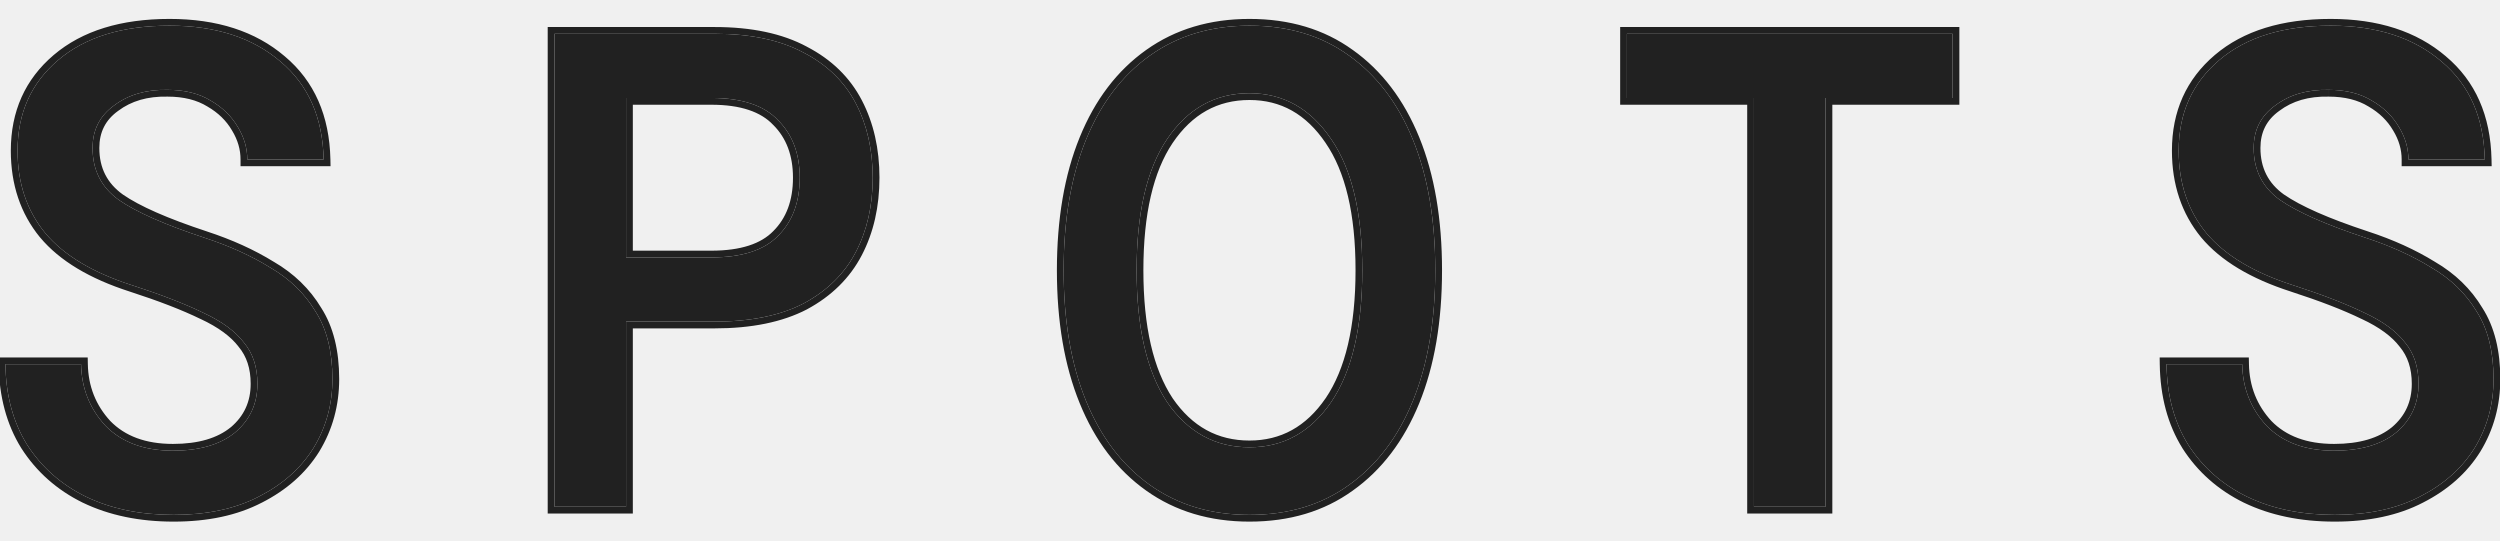
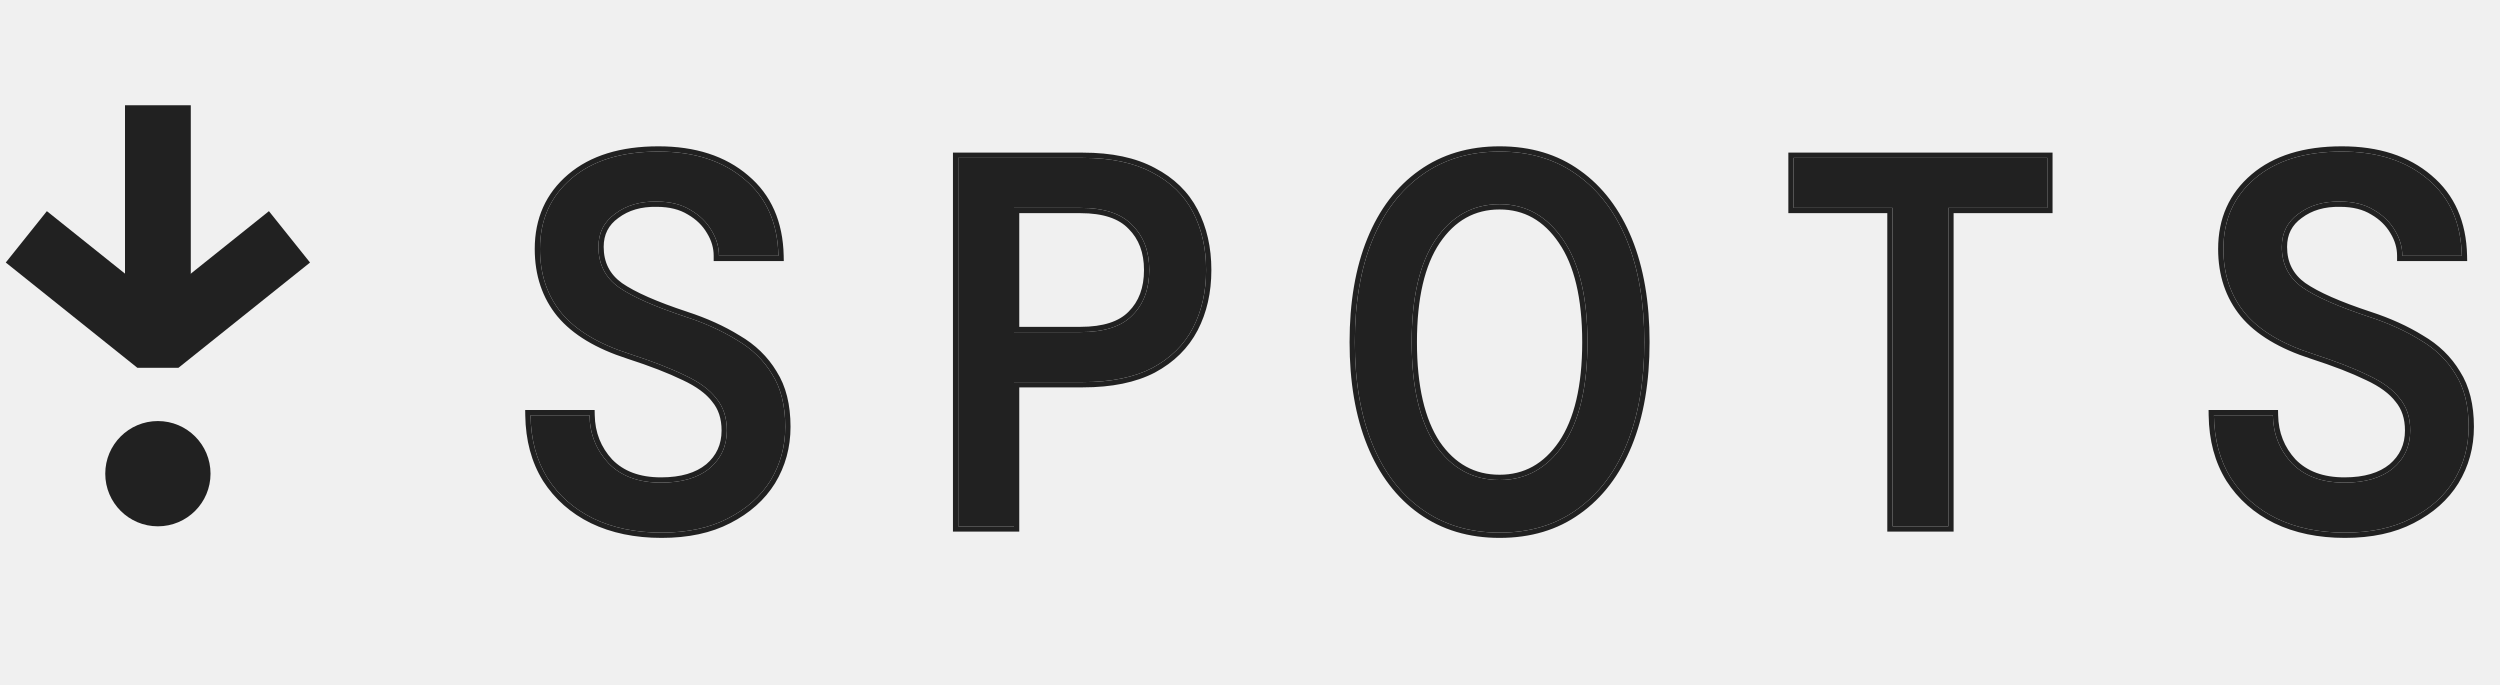
- <svg xmlns="http://www.w3.org/2000/svg" width="74" height="16" viewBox="0 0 74 16" fill="none">
-   <mask id="path-1-outside-1_15932_142" maskUnits="userSpaceOnUse" x="-1" y="0" width="76" height="16" fill="black">
-     <rect fill="white" x="-1" width="76" height="16" />
-     <path d="M5.14 15.24C4.153 15.24 3.287 15.06 2.54 14.7C1.807 14.34 1.227 13.827 0.8 13.16C0.387 12.493 0.173 11.7 0.16 10.78H2.4C2.413 11.487 2.653 12.093 3.12 12.6C3.6 13.093 4.267 13.34 5.12 13.34C5.907 13.34 6.52 13.16 6.96 12.8C7.4 12.427 7.62 11.947 7.62 11.36C7.62 10.867 7.487 10.46 7.22 10.14C6.967 9.807 6.567 9.513 6.02 9.26C5.473 8.993 4.767 8.72 3.9 8.44C2.74 8.067 1.887 7.553 1.34 6.9C0.793 6.233 0.52 5.42 0.52 4.46C0.52 3.353 0.92 2.46 1.72 1.78C2.52 1.1 3.62 0.76 5.02 0.76C6.38 0.76 7.473 1.113 8.3 1.82C9.127 2.513 9.553 3.48 9.58 4.72H7.32C7.32 4.387 7.227 4.067 7.04 3.76C6.853 3.44 6.587 3.18 6.24 2.98C5.893 2.767 5.467 2.66 4.96 2.66C4.333 2.647 3.807 2.8 3.38 3.12C2.953 3.427 2.74 3.847 2.74 4.38C2.74 5.033 3 5.547 3.52 5.92C4.04 6.28 4.887 6.653 6.06 7.04C6.793 7.28 7.44 7.573 8 7.92C8.573 8.253 9.02 8.687 9.34 9.22C9.673 9.74 9.84 10.407 9.84 11.22C9.84 11.967 9.653 12.647 9.28 13.26C8.907 13.86 8.367 14.34 7.66 14.7C6.967 15.06 6.127 15.24 5.14 15.24ZM16.412 15V1H21.152C22.219 1 23.099 1.187 23.792 1.56C24.485 1.92 24.999 2.42 25.332 3.06C25.666 3.7 25.832 4.433 25.832 5.26C25.832 6.087 25.666 6.82 25.332 7.46C24.999 8.1 24.485 8.607 23.792 8.98C23.099 9.34 22.219 9.52 21.152 9.52H18.532V15H16.412ZM18.532 7.62H21.052C21.959 7.62 22.619 7.407 23.032 6.98C23.459 6.553 23.672 5.98 23.672 5.26C23.672 4.553 23.459 3.987 23.032 3.56C22.619 3.12 21.959 2.9 21.052 2.9H18.532V7.62ZM36.984 15.24C35.851 15.24 34.871 14.947 34.044 14.36C33.218 13.773 32.584 12.94 32.144 11.86C31.704 10.78 31.484 9.493 31.484 8C31.484 6.507 31.704 5.22 32.144 4.14C32.584 3.06 33.218 2.227 34.044 1.64C34.871 1.053 35.851 0.76 36.984 0.76C38.131 0.76 39.111 1.053 39.924 1.64C40.751 2.227 41.384 3.06 41.824 4.14C42.264 5.22 42.484 6.507 42.484 8C42.484 9.493 42.264 10.78 41.824 11.86C41.384 12.94 40.751 13.773 39.924 14.36C39.111 14.947 38.131 15.24 36.984 15.24ZM36.984 13.24C37.984 13.24 38.791 12.793 39.404 11.9C40.018 10.993 40.324 9.693 40.324 8C40.324 6.307 40.018 5.013 39.404 4.12C38.791 3.213 37.984 2.76 36.984 2.76C35.971 2.76 35.158 3.213 34.544 4.12C33.944 5.013 33.644 6.307 33.644 8C33.644 9.693 33.944 10.993 34.544 11.9C35.158 12.793 35.971 13.24 36.984 13.24ZM51.917 15V2.9H48.157V1H57.797V2.9H54.037V15H51.917ZM69.109 15.24C68.122 15.24 67.255 15.06 66.509 14.7C65.775 14.34 65.195 13.827 64.769 13.16C64.355 12.493 64.142 11.7 64.129 10.78H66.369C66.382 11.487 66.622 12.093 67.089 12.6C67.569 13.093 68.235 13.34 69.089 13.34C69.875 13.34 70.489 13.16 70.929 12.8C71.369 12.427 71.589 11.947 71.589 11.36C71.589 10.867 71.455 10.46 71.189 10.14C70.935 9.807 70.535 9.513 69.989 9.26C69.442 8.993 68.735 8.72 67.869 8.44C66.709 8.067 65.855 7.553 65.309 6.9C64.762 6.233 64.489 5.42 64.489 4.46C64.489 3.353 64.889 2.46 65.689 1.78C66.489 1.1 67.589 0.76 68.989 0.76C70.349 0.76 71.442 1.113 72.269 1.82C73.095 2.513 73.522 3.48 73.549 4.72H71.289C71.289 4.387 71.195 4.067 71.009 3.76C70.822 3.44 70.555 3.18 70.209 2.98C69.862 2.767 69.435 2.66 68.929 2.66C68.302 2.647 67.775 2.8 67.349 3.12C66.922 3.427 66.709 3.847 66.709 4.38C66.709 5.033 66.969 5.547 67.489 5.92C68.009 6.28 68.855 6.653 70.029 7.04C70.762 7.28 71.409 7.573 71.969 7.92C72.542 8.253 72.989 8.687 73.309 9.22C73.642 9.74 73.809 10.407 73.809 11.22C73.809 11.967 73.622 12.647 73.249 13.26C72.875 13.86 72.335 14.34 71.629 14.7C70.935 15.06 70.095 15.24 69.109 15.24Z" />
+ <svg xmlns="http://www.w3.org/2000/svg" width="95" height="26" viewBox="0 0 95 26" fill="none">
+   <mask id="path-1-outside-1_2_71" maskUnits="userSpaceOnUse" x="19" y="5" width="76" height="16" fill="black">
+     <rect fill="white" x="19" y="5" width="76" height="16" />
+     <path d="M25.14 20.24C24.153 20.24 23.287 20.06 22.54 19.7C21.807 19.34 21.227 18.827 20.8 18.16C20.387 17.493 20.173 16.7 20.16 15.78H22.4C22.413 16.487 22.653 17.093 23.12 17.6C23.6 18.093 24.267 18.34 25.12 18.34C25.907 18.34 26.52 18.16 26.96 17.8C27.4 17.427 27.62 16.947 27.62 16.36C27.62 15.867 27.487 15.46 27.22 15.14C26.967 14.807 26.567 14.513 26.02 14.26C25.473 13.993 24.767 13.72 23.9 13.44C22.74 13.067 21.887 12.553 21.34 11.9C20.793 11.233 20.52 10.42 20.52 9.46C20.52 8.353 20.92 7.46 21.72 6.78C22.52 6.1 23.62 5.76 25.02 5.76C26.38 5.76 27.473 6.113 28.3 6.82C29.127 7.513 29.553 8.48 29.58 9.72H27.32C27.32 9.387 27.227 9.067 27.04 8.76C26.853 8.44 26.587 8.18 26.24 7.98C25.893 7.767 25.467 7.66 24.96 7.66C24.333 7.647 23.807 7.8 23.38 8.12C22.953 8.427 22.74 8.847 22.74 9.38C22.74 10.033 23 10.547 23.52 10.92C24.04 11.28 24.887 11.653 26.06 12.04C26.793 12.28 27.44 12.573 28 12.92C28.573 13.253 29.02 13.687 29.34 14.22C29.673 14.74 29.84 15.407 29.84 16.22C29.84 16.967 29.653 17.647 29.28 18.26C28.907 18.86 28.367 19.34 27.66 19.7C26.967 20.06 26.127 20.24 25.14 20.24ZM36.412 20V6H41.152C42.219 6 43.099 6.187 43.792 6.56C44.486 6.92 44.999 7.42 45.332 8.06C45.666 8.7 45.832 9.433 45.832 10.26C45.832 11.087 45.666 11.82 45.332 12.46C44.999 13.1 44.486 13.607 43.792 13.98C43.099 14.34 42.219 14.52 41.152 14.52H38.532V20H36.412ZM38.532 12.62H41.052C41.959 12.62 42.619 12.407 43.032 11.98C43.459 11.553 43.672 10.98 43.672 10.26C43.672 9.553 43.459 8.987 43.032 8.56C42.619 8.12 41.959 7.9 41.052 7.9H38.532V12.62ZM56.984 20.24C55.851 20.24 54.871 19.947 54.044 19.36C53.218 18.773 52.584 17.94 52.144 16.86C51.704 15.78 51.484 14.493 51.484 13C51.484 11.507 51.704 10.22 52.144 9.14C52.584 8.06 53.218 7.227 54.044 6.64C54.871 6.053 55.851 5.76 56.984 5.76C58.131 5.76 59.111 6.053 59.924 6.64C60.751 7.227 61.384 8.06 61.824 9.14C62.264 10.22 62.484 11.507 62.484 13C62.484 14.493 62.264 15.78 61.824 16.86C61.384 17.94 60.751 18.773 59.924 19.36C59.111 19.947 58.131 20.24 56.984 20.24ZM56.984 18.24C57.984 18.24 58.791 17.793 59.404 16.9C60.018 15.993 60.324 14.693 60.324 13C60.324 11.307 60.018 10.013 59.404 9.12C58.791 8.213 57.984 7.76 56.984 7.76C55.971 7.76 55.158 8.213 54.544 9.12C53.944 10.013 53.644 11.307 53.644 13C53.644 14.693 53.944 15.993 54.544 16.9C55.158 17.793 55.971 18.24 56.984 18.24ZM71.917 20V7.9H68.157V6H77.797V7.9H74.037V20H71.917ZM89.109 20.24C88.122 20.24 87.255 20.06 86.509 19.7C85.775 19.34 85.195 18.827 84.769 18.16C84.355 17.493 84.142 16.7 84.129 15.78H86.369C86.382 16.487 86.622 17.093 87.089 17.6C87.569 18.093 88.235 18.34 89.089 18.34C89.875 18.34 90.489 18.16 90.929 17.8C91.369 17.427 91.589 16.947 91.589 16.36C91.589 15.867 91.455 15.46 91.189 15.14C90.935 14.807 90.535 14.513 89.989 14.26C89.442 13.993 88.735 13.72 87.869 13.44C86.709 13.067 85.855 12.553 85.309 11.9C84.762 11.233 84.489 10.42 84.489 9.46C84.489 8.353 84.889 7.46 85.689 6.78C86.489 6.1 87.589 5.76 88.989 5.76C90.349 5.76 91.442 6.113 92.269 6.82C93.095 7.513 93.522 8.48 93.549 9.72H91.289C91.289 9.387 91.195 9.067 91.009 8.76C90.822 8.44 90.555 8.18 90.209 7.98C89.862 7.767 89.435 7.66 88.929 7.66C88.302 7.647 87.775 7.8 87.349 8.12C86.922 8.427 86.709 8.847 86.709 9.38C86.709 10.033 86.969 10.547 87.489 10.92C88.009 11.28 88.855 11.653 90.029 12.04C90.762 12.28 91.409 12.573 91.969 12.92C92.542 13.253 92.989 13.687 93.309 14.22C93.642 14.74 93.809 15.407 93.809 16.22C93.809 16.967 93.622 17.647 93.249 18.26C92.875 18.86 92.335 19.34 91.629 19.7C90.935 20.06 90.095 20.24 89.109 20.24Z" />
  </mask>
-   <path d="M5.14 15.24C4.153 15.24 3.287 15.06 2.54 14.7C1.807 14.34 1.227 13.827 0.8 13.16C0.387 12.493 0.173 11.7 0.16 10.78H2.4C2.413 11.487 2.653 12.093 3.12 12.6C3.6 13.093 4.267 13.34 5.12 13.34C5.907 13.34 6.52 13.16 6.96 12.8C7.4 12.427 7.62 11.947 7.62 11.36C7.62 10.867 7.487 10.46 7.22 10.14C6.967 9.807 6.567 9.513 6.02 9.26C5.473 8.993 4.767 8.72 3.9 8.44C2.74 8.067 1.887 7.553 1.34 6.9C0.793 6.233 0.52 5.42 0.52 4.46C0.52 3.353 0.92 2.46 1.72 1.78C2.52 1.1 3.62 0.76 5.02 0.76C6.38 0.76 7.473 1.113 8.3 1.82C9.127 2.513 9.553 3.48 9.58 4.72H7.32C7.32 4.387 7.227 4.067 7.04 3.76C6.853 3.44 6.587 3.18 6.24 2.98C5.893 2.767 5.467 2.66 4.96 2.66C4.333 2.647 3.807 2.8 3.38 3.12C2.953 3.427 2.74 3.847 2.74 4.38C2.74 5.033 3 5.547 3.52 5.92C4.04 6.28 4.887 6.653 6.06 7.04C6.793 7.28 7.44 7.573 8 7.92C8.573 8.253 9.02 8.687 9.34 9.22C9.673 9.74 9.84 10.407 9.84 11.22C9.84 11.967 9.653 12.647 9.28 13.26C8.907 13.86 8.367 14.34 7.66 14.7C6.967 15.06 6.127 15.24 5.14 15.24ZM16.412 15V1H21.152C22.219 1 23.099 1.187 23.792 1.56C24.485 1.92 24.999 2.42 25.332 3.06C25.666 3.7 25.832 4.433 25.832 5.26C25.832 6.087 25.666 6.82 25.332 7.46C24.999 8.1 24.485 8.607 23.792 8.98C23.099 9.34 22.219 9.52 21.152 9.52H18.532V15H16.412ZM18.532 7.62H21.052C21.959 7.62 22.619 7.407 23.032 6.98C23.459 6.553 23.672 5.98 23.672 5.26C23.672 4.553 23.459 3.987 23.032 3.56C22.619 3.12 21.959 2.9 21.052 2.9H18.532V7.62ZM36.984 15.24C35.851 15.24 34.871 14.947 34.044 14.36C33.218 13.773 32.584 12.94 32.144 11.86C31.704 10.78 31.484 9.493 31.484 8C31.484 6.507 31.704 5.22 32.144 4.14C32.584 3.06 33.218 2.227 34.044 1.64C34.871 1.053 35.851 0.76 36.984 0.76C38.131 0.76 39.111 1.053 39.924 1.64C40.751 2.227 41.384 3.06 41.824 4.14C42.264 5.22 42.484 6.507 42.484 8C42.484 9.493 42.264 10.78 41.824 11.86C41.384 12.94 40.751 13.773 39.924 14.36C39.111 14.947 38.131 15.24 36.984 15.24ZM36.984 13.24C37.984 13.24 38.791 12.793 39.404 11.9C40.018 10.993 40.324 9.693 40.324 8C40.324 6.307 40.018 5.013 39.404 4.12C38.791 3.213 37.984 2.76 36.984 2.76C35.971 2.76 35.158 3.213 34.544 4.12C33.944 5.013 33.644 6.307 33.644 8C33.644 9.693 33.944 10.993 34.544 11.9C35.158 12.793 35.971 13.24 36.984 13.24ZM51.917 15V2.9H48.157V1H57.797V2.9H54.037V15H51.917ZM69.109 15.24C68.122 15.24 67.255 15.06 66.509 14.7C65.775 14.34 65.195 13.827 64.769 13.16C64.355 12.493 64.142 11.7 64.129 10.78H66.369C66.382 11.487 66.622 12.093 67.089 12.6C67.569 13.093 68.235 13.34 69.089 13.34C69.875 13.34 70.489 13.16 70.929 12.8C71.369 12.427 71.589 11.947 71.589 11.36C71.589 10.867 71.455 10.46 71.189 10.14C70.935 9.807 70.535 9.513 69.989 9.26C69.442 8.993 68.735 8.72 67.869 8.44C66.709 8.067 65.855 7.553 65.309 6.9C64.762 6.233 64.489 5.42 64.489 4.46C64.489 3.353 64.889 2.46 65.689 1.78C66.489 1.1 67.589 0.76 68.989 0.76C70.349 0.76 71.442 1.113 72.269 1.82C73.095 2.513 73.522 3.48 73.549 4.72H71.289C71.289 4.387 71.195 4.067 71.009 3.76C70.822 3.44 70.555 3.18 70.209 2.98C69.862 2.767 69.435 2.66 68.929 2.66C68.302 2.647 67.775 2.8 67.349 3.12C66.922 3.427 66.709 3.847 66.709 4.38C66.709 5.033 66.969 5.547 67.489 5.92C68.009 6.28 68.855 6.653 70.029 7.04C70.762 7.28 71.409 7.573 71.969 7.92C72.542 8.253 72.989 8.687 73.309 9.22C73.642 9.74 73.809 10.407 73.809 11.22C73.809 11.967 73.622 12.647 73.249 13.26C72.875 13.86 72.335 14.34 71.629 14.7C70.935 15.06 70.095 15.24 69.109 15.24Z" fill="#212121" />
-   <path d="M2.54 14.7L2.452 14.88L2.453 14.88L2.54 14.7ZM0.8 13.16L0.63 13.265L0.632 13.268L0.8 13.16ZM0.16 10.78V10.58H-0.043L-0.04 10.783L0.16 10.78ZM2.4 10.78L2.6 10.776L2.596 10.58H2.4V10.78ZM3.12 12.6L2.973 12.736L2.977 12.739L3.12 12.6ZM6.96 12.8L7.087 12.955L7.089 12.953L6.96 12.8ZM7.22 10.14L7.061 10.261L7.066 10.268L7.22 10.14ZM6.02 9.26L5.932 9.44L5.936 9.441L6.02 9.26ZM3.9 8.44L3.961 8.25L3.961 8.25L3.9 8.44ZM1.34 6.9L1.185 7.027L1.187 7.028L1.34 6.9ZM8.3 1.82L8.17 1.972L8.171 1.973L8.3 1.82ZM9.58 4.72V4.92H9.784L9.78 4.716L9.58 4.72ZM7.32 4.72H7.12V4.92H7.32V4.72ZM7.04 3.76L6.867 3.861L6.869 3.864L7.04 3.76ZM6.24 2.98L6.135 3.15L6.14 3.153L6.24 2.98ZM4.96 2.66L4.956 2.86H4.96V2.66ZM3.38 3.12L3.497 3.282L3.5 3.28L3.38 3.12ZM3.52 5.92L3.403 6.082L3.406 6.084L3.52 5.92ZM6.06 7.04L5.997 7.23L5.998 7.23L6.06 7.04ZM8 7.92L7.895 8.09L7.899 8.093L8 7.92ZM9.34 9.22L9.168 9.323L9.172 9.328L9.34 9.22ZM9.28 13.26L9.45 13.366L9.451 13.364L9.28 13.26ZM7.66 14.7L7.569 14.522L7.568 14.523L7.66 14.7ZM5.14 15.04C4.178 15.04 3.342 14.864 2.627 14.52L2.453 14.88C3.232 15.255 4.129 15.44 5.14 15.44V15.04ZM2.628 14.521C1.927 14.176 1.375 13.687 0.968 13.052L0.632 13.268C1.079 13.966 1.687 14.504 2.452 14.88L2.628 14.521ZM0.97 13.055C0.579 12.424 0.373 11.667 0.36 10.777L-0.04 10.783C-0.026 11.733 0.194 12.563 0.63 13.265L0.97 13.055ZM0.16 10.98H2.4V10.58H0.16V10.98ZM2.2 10.784C2.214 11.538 2.472 12.192 2.973 12.736L3.267 12.464C2.835 11.995 2.612 11.435 2.6 10.776L2.2 10.784ZM2.977 12.739C3.503 13.28 4.226 13.54 5.12 13.54V13.14C4.307 13.14 3.697 12.906 3.263 12.46L2.977 12.739ZM5.12 13.54C5.935 13.54 6.599 13.354 7.087 12.955L6.833 12.645C6.441 12.966 5.878 13.14 5.12 13.14V13.54ZM7.089 12.953C7.575 12.54 7.82 12.004 7.82 11.36H7.42C7.42 11.889 7.225 12.313 6.831 12.648L7.089 12.953ZM7.82 11.36C7.82 10.829 7.676 10.374 7.374 10.012L7.066 10.268C7.298 10.546 7.42 10.904 7.42 11.36H7.82ZM7.379 10.019C7.099 9.651 6.668 9.34 6.104 9.079L5.936 9.441C6.465 9.687 6.834 9.963 7.061 10.261L7.379 10.019ZM6.108 9.08C5.55 8.808 4.833 8.531 3.961 8.25L3.839 8.63C4.7 8.909 5.397 9.179 5.932 9.44L6.108 9.08ZM3.961 8.25C2.823 7.883 2.008 7.386 1.493 6.772L1.187 7.028C1.766 7.721 2.657 8.25 3.839 8.63L3.961 8.25ZM1.495 6.773C0.981 6.146 0.72 5.379 0.72 4.46H0.32C0.32 5.461 0.606 6.32 1.185 7.027L1.495 6.773ZM0.72 4.46C0.72 3.408 1.097 2.572 1.85 1.932L1.59 1.628C0.743 2.348 0.32 3.298 0.32 4.46H0.72ZM1.85 1.932C2.603 1.292 3.651 0.96 5.02 0.96V0.56C3.589 0.56 2.437 0.908 1.59 1.628L1.85 1.932ZM5.02 0.96C6.345 0.96 7.388 1.303 8.17 1.972L8.43 1.668C7.559 0.923 6.415 0.56 5.02 0.56V0.96ZM8.171 1.973C8.947 2.624 9.354 3.532 9.38 4.724L9.78 4.716C9.752 3.428 9.306 2.403 8.429 1.667L8.171 1.973ZM9.58 4.52H7.32V4.92H9.58V4.52ZM7.52 4.72C7.52 4.347 7.415 3.991 7.211 3.656L6.869 3.864C7.038 4.142 7.12 4.426 7.12 4.72H7.52ZM7.213 3.659C7.007 3.307 6.714 3.023 6.34 2.807L6.14 3.153C6.459 3.337 6.7 3.573 6.867 3.861L7.213 3.659ZM6.345 2.81C5.96 2.573 5.495 2.46 4.96 2.46V2.86C5.439 2.86 5.827 2.961 6.135 3.15L6.345 2.81ZM4.964 2.46C4.301 2.446 3.728 2.609 3.26 2.96L3.5 3.28C3.885 2.991 4.366 2.847 4.956 2.86L4.964 2.46ZM3.263 2.958C2.783 3.303 2.54 3.783 2.54 4.38H2.94C2.94 3.91 3.123 3.551 3.497 3.282L3.263 2.958ZM2.54 4.38C2.54 5.096 2.83 5.671 3.403 6.082L3.637 5.758C3.17 5.423 2.94 4.97 2.94 4.38H2.54ZM3.406 6.084C3.951 6.461 4.82 6.842 5.997 7.23L6.123 6.85C4.954 6.465 4.129 6.099 3.634 5.756L3.406 6.084ZM5.998 7.23C6.719 7.466 7.35 7.753 7.895 8.09L8.105 7.75C7.53 7.394 6.868 7.094 6.122 6.85L5.998 7.23ZM7.899 8.093C8.446 8.41 8.867 8.82 9.168 9.323L9.511 9.117C9.173 8.553 8.701 8.096 8.101 7.747L7.899 8.093ZM9.172 9.328C9.479 9.807 9.64 10.433 9.64 11.22H10.04C10.04 10.38 9.868 9.673 9.508 9.112L9.172 9.328ZM9.64 11.22C9.64 11.931 9.463 12.575 9.109 13.156L9.451 13.364C9.844 12.718 10.04 12.002 10.04 11.22H9.64ZM9.11 13.154C8.758 13.72 8.247 14.176 7.569 14.522L7.751 14.878C8.486 14.504 9.055 14 9.45 13.366L9.11 13.154ZM7.568 14.523C6.909 14.864 6.103 15.04 5.14 15.04V15.44C6.151 15.44 7.024 15.256 7.752 14.877L7.568 14.523ZM16.412 15H16.212V15.2H16.412V15ZM16.412 1V0.8H16.212V1H16.412ZM23.792 1.56L23.697 1.736L23.7 1.738L23.792 1.56ZM25.332 3.06L25.155 3.152L25.332 3.06ZM25.332 7.46L25.155 7.368L25.332 7.46ZM23.792 8.98L23.884 9.158L23.887 9.156L23.792 8.98ZM18.532 9.52V9.32H18.332V9.52H18.532ZM18.532 15V15.2H18.732V15H18.532ZM18.532 7.62H18.332V7.82H18.532V7.62ZM23.032 6.98L22.891 6.839L22.889 6.841L23.032 6.98ZM23.032 3.56L22.886 3.697L22.891 3.701L23.032 3.56ZM18.532 2.9V2.7H18.332V2.9H18.532ZM16.612 15V1H16.212V15H16.612ZM16.412 1.2H21.152V0.8H16.412V1.2ZM21.152 1.2C22.197 1.2 23.042 1.383 23.697 1.736L23.887 1.384C23.156 0.99 22.241 0.8 21.152 0.8V1.2ZM23.7 1.738C24.36 2.08 24.842 2.552 25.155 3.152L25.51 2.968C25.156 2.288 24.611 1.76 23.884 1.383L23.7 1.738ZM25.155 3.152C25.471 3.76 25.632 4.461 25.632 5.26H26.032C26.032 4.406 25.86 3.64 25.51 2.968L25.155 3.152ZM25.632 5.26C25.632 6.059 25.471 6.76 25.155 7.368L25.51 7.552C25.86 6.88 26.032 6.114 26.032 5.26H25.632ZM25.155 7.368C24.842 7.969 24.359 8.448 23.697 8.804L23.887 9.156C24.612 8.766 25.156 8.231 25.51 7.552L25.155 7.368ZM23.7 8.803C23.044 9.143 22.198 9.32 21.152 9.32V9.72C22.24 9.72 23.154 9.537 23.884 9.158L23.7 8.803ZM21.152 9.32H18.532V9.72H21.152V9.32ZM18.332 9.52V15H18.732V9.52H18.332ZM18.532 14.8H16.412V15.2H18.532V14.8ZM18.532 7.82H21.052V7.42H18.532V7.82ZM21.052 7.82C21.985 7.82 22.709 7.601 23.176 7.119L22.889 6.841C22.529 7.212 21.933 7.42 21.052 7.42V7.82ZM23.174 7.121C23.645 6.65 23.872 6.022 23.872 5.26H23.472C23.472 5.938 23.273 6.457 22.891 6.839L23.174 7.121ZM23.872 5.26C23.872 4.51 23.644 3.889 23.174 3.419L22.891 3.701C23.273 4.084 23.472 4.597 23.472 5.26H23.872ZM23.178 3.423C22.711 2.926 21.986 2.7 21.052 2.7V3.1C21.931 3.1 22.526 3.314 22.886 3.697L23.178 3.423ZM21.052 2.7H18.532V3.1H21.052V2.7ZM18.332 2.9V7.62H18.732V2.9H18.332ZM34.044 14.36L34.16 14.197L34.044 14.36ZM32.144 11.86L31.959 11.935L32.144 11.86ZM32.144 4.14L31.959 4.065L32.144 4.14ZM34.044 1.64L33.929 1.477L34.044 1.64ZM39.924 1.64L39.807 1.802L39.809 1.803L39.924 1.64ZM41.824 4.14L42.01 4.065L41.824 4.14ZM41.824 11.86L42.01 11.935L41.824 11.86ZM39.924 14.36L39.809 14.197L39.807 14.198L39.924 14.36ZM39.404 11.9L39.569 12.013L39.57 12.012L39.404 11.9ZM39.404 4.12L39.239 4.232L39.239 4.233L39.404 4.12ZM34.544 4.12L34.379 4.008L34.378 4.008L34.544 4.12ZM34.544 11.9L34.378 12.01L34.38 12.013L34.544 11.9ZM36.984 15.04C35.887 15.04 34.949 14.757 34.16 14.197L33.929 14.523C34.793 15.137 35.815 15.44 36.984 15.44V15.04ZM34.16 14.197C33.369 13.635 32.758 12.835 32.33 11.784L31.959 11.935C32.411 13.045 33.066 13.911 33.929 14.523L34.16 14.197ZM32.33 11.784C31.902 10.734 31.684 9.474 31.684 8H31.284C31.284 9.512 31.507 10.826 31.959 11.935L32.33 11.784ZM31.684 8C31.684 6.526 31.902 5.266 32.33 4.215L31.959 4.065C31.507 5.174 31.284 6.488 31.284 8H31.684ZM32.33 4.215C32.758 3.165 33.369 2.365 34.16 1.803L33.929 1.477C33.066 2.089 32.411 2.955 31.959 4.065L32.33 4.215ZM34.16 1.803C34.949 1.243 35.887 0.96 36.984 0.96V0.56C35.815 0.56 34.793 0.863 33.929 1.477L34.16 1.803ZM36.984 0.96C38.095 0.96 39.033 1.244 39.807 1.802L40.041 1.478C39.189 0.863 38.167 0.56 36.984 0.56V0.96ZM39.809 1.803C40.6 2.365 41.211 3.165 41.639 4.215L42.01 4.065C41.557 2.955 40.902 2.089 40.04 1.477L39.809 1.803ZM41.639 4.215C42.067 5.266 42.284 6.526 42.284 8H42.684C42.684 6.488 42.462 5.174 42.01 4.065L41.639 4.215ZM42.284 8C42.284 9.474 42.067 10.734 41.639 11.784L42.01 11.935C42.462 10.826 42.684 9.512 42.684 8H42.284ZM41.639 11.784C41.211 12.835 40.6 13.635 39.809 14.197L40.04 14.523C40.902 13.911 41.557 13.045 42.01 11.935L41.639 11.784ZM39.807 14.198C39.033 14.757 38.095 15.04 36.984 15.04V15.44C38.167 15.44 39.189 15.137 40.041 14.522L39.807 14.198ZM36.984 13.44C38.056 13.44 38.922 12.956 39.569 12.013L39.239 11.787C38.66 12.631 37.912 13.04 36.984 13.04V13.44ZM39.57 12.012C40.215 11.059 40.524 9.713 40.524 8H40.124C40.124 9.674 39.821 10.928 39.239 11.788L39.57 12.012ZM40.524 8C40.524 6.287 40.215 4.947 39.569 4.007L39.239 4.233C39.82 5.079 40.124 6.326 40.124 8H40.524ZM39.57 4.008C38.924 3.052 38.058 2.56 36.984 2.56V2.96C37.911 2.96 38.658 3.374 39.239 4.232L39.57 4.008ZM36.984 2.56C35.899 2.56 35.026 3.051 34.379 4.008L34.71 4.232C35.29 3.375 36.044 2.96 36.984 2.96V2.56ZM34.378 4.008C33.747 4.949 33.444 6.288 33.444 8H33.844C33.844 6.325 34.142 5.078 34.71 4.232L34.378 4.008ZM33.444 8C33.444 9.712 33.747 11.057 34.378 12.01L34.711 11.79C34.142 10.929 33.844 9.674 33.844 8H33.444ZM34.38 12.013C35.027 12.956 35.9 13.44 36.984 13.44V13.04C36.042 13.04 35.288 12.63 34.709 11.787L34.38 12.013ZM51.917 15H51.717V15.2H51.917V15ZM51.917 2.9H52.117V2.7H51.917V2.9ZM48.157 2.9H47.957V3.1H48.157V2.9ZM48.157 1V0.8H47.957V1H48.157ZM57.797 1H57.997V0.8H57.797V1ZM57.797 2.9V3.1H57.997V2.9H57.797ZM54.037 2.9V2.7H53.837V2.9H54.037ZM54.037 15V15.2H54.237V15H54.037ZM52.117 15V2.9H51.717V15H52.117ZM51.917 2.7H48.157V3.1H51.917V2.7ZM48.357 2.9V1H47.957V2.9H48.357ZM48.157 1.2H57.797V0.8H48.157V1.2ZM57.597 1V2.9H57.997V1H57.597ZM57.797 2.7H54.037V3.1H57.797V2.7ZM53.837 2.9V15H54.237V2.9H53.837ZM54.037 14.8H51.917V15.2H54.037V14.8ZM66.509 14.7L66.421 14.88L66.422 14.88L66.509 14.7ZM64.769 13.16L64.599 13.265L64.6 13.268L64.769 13.16ZM64.129 10.78V10.58H63.926L63.929 10.783L64.129 10.78ZM66.369 10.78L66.569 10.776L66.565 10.58H66.369V10.78ZM67.089 12.6L66.942 12.736L66.945 12.739L67.089 12.6ZM70.929 12.8L71.055 12.955L71.058 12.953L70.929 12.8ZM71.189 10.14L71.029 10.261L71.035 10.268L71.189 10.14ZM69.989 9.26L69.901 9.44L69.905 9.441L69.989 9.26ZM67.869 8.44L67.93 8.25L67.93 8.25L67.869 8.44ZM65.309 6.9L65.154 7.027L65.155 7.028L65.309 6.9ZM72.269 1.82L72.139 1.972L72.14 1.973L72.269 1.82ZM73.549 4.72V4.92H73.753L73.749 4.716L73.549 4.72ZM71.289 4.72H71.089V4.92H71.289V4.72ZM71.009 3.76L70.836 3.861L70.838 3.864L71.009 3.76ZM70.209 2.98L70.104 3.15L70.109 3.153L70.209 2.98ZM68.929 2.66L68.924 2.86H68.929V2.66ZM67.349 3.12L67.466 3.282L67.469 3.28L67.349 3.12ZM67.489 5.92L67.372 6.082L67.375 6.084L67.489 5.92ZM70.029 7.04L69.966 7.23L69.966 7.23L70.029 7.04ZM71.969 7.92L71.863 8.09L71.868 8.093L71.969 7.92ZM73.309 9.22L73.137 9.323L73.14 9.328L73.309 9.22ZM73.249 13.26L73.419 13.366L73.42 13.364L73.249 13.26ZM71.629 14.7L71.538 14.522L71.537 14.523L71.629 14.7ZM69.109 15.04C68.147 15.04 67.311 14.864 66.596 14.52L66.422 14.88C67.2 15.255 68.098 15.44 69.109 15.44V15.04ZM66.597 14.521C65.895 14.176 65.344 13.687 64.937 13.052L64.6 13.268C65.047 13.966 65.656 14.504 66.421 14.88L66.597 14.521ZM64.939 13.055C64.548 12.424 64.342 11.667 64.329 10.777L63.929 10.783C63.943 11.733 64.163 12.563 64.599 13.265L64.939 13.055ZM64.129 10.98H66.369V10.58H64.129V10.98ZM66.169 10.784C66.183 11.538 66.441 12.192 66.942 12.736L67.236 12.464C66.803 11.995 66.581 11.435 66.569 10.776L66.169 10.784ZM66.945 12.739C67.472 13.28 68.195 13.54 69.089 13.54V13.14C68.276 13.14 67.666 12.906 67.232 12.46L66.945 12.739ZM69.089 13.54C69.904 13.54 70.568 13.354 71.055 12.955L70.802 12.645C70.409 12.966 69.847 13.14 69.089 13.14V13.54ZM71.058 12.953C71.544 12.54 71.789 12.004 71.789 11.36H71.389C71.389 11.889 71.194 12.313 70.799 12.648L71.058 12.953ZM71.789 11.36C71.789 10.829 71.644 10.374 71.342 10.012L71.035 10.268C71.266 10.546 71.389 10.904 71.389 11.36H71.789ZM71.348 10.019C71.068 9.651 70.637 9.34 70.073 9.079L69.905 9.441C70.434 9.687 70.803 9.963 71.029 10.261L71.348 10.019ZM70.076 9.08C69.518 8.808 68.802 8.531 67.93 8.25L67.807 8.63C68.669 8.909 69.366 9.179 69.901 9.44L70.076 9.08ZM67.93 8.25C66.791 7.883 65.976 7.386 65.462 6.772L65.155 7.028C65.735 7.721 66.626 8.25 67.808 8.63L67.93 8.25ZM65.463 6.773C64.949 6.146 64.689 5.379 64.689 4.46H64.289C64.289 5.461 64.575 6.32 65.154 7.027L65.463 6.773ZM64.689 4.46C64.689 3.408 65.066 2.572 65.818 1.932L65.559 1.628C64.712 2.348 64.289 3.298 64.289 4.46H64.689ZM65.818 1.932C66.572 1.292 67.62 0.96 68.989 0.96V0.56C67.557 0.56 66.406 0.908 65.559 1.628L65.818 1.932ZM68.989 0.96C70.313 0.96 71.357 1.303 72.139 1.972L72.399 1.668C71.527 0.923 70.384 0.56 68.989 0.56V0.96ZM72.14 1.973C72.916 2.624 73.323 3.532 73.349 4.724L73.749 4.716C73.721 3.428 73.275 2.403 72.397 1.667L72.14 1.973ZM73.549 4.52H71.289V4.92H73.549V4.52ZM71.489 4.72C71.489 4.347 71.384 3.991 71.18 3.656L70.838 3.864C71.007 4.142 71.089 4.426 71.089 4.72H71.489ZM71.181 3.659C70.976 3.307 70.683 3.023 70.309 2.807L70.109 3.153C70.428 3.337 70.668 3.573 70.836 3.861L71.181 3.659ZM70.314 2.81C69.928 2.573 69.463 2.46 68.929 2.46V2.86C69.407 2.86 69.796 2.961 70.104 3.15L70.314 2.81ZM68.933 2.46C68.27 2.446 67.697 2.609 67.229 2.96L67.469 3.28C67.854 2.991 68.334 2.847 68.924 2.86L68.933 2.46ZM67.232 2.958C66.752 3.303 66.509 3.783 66.509 4.38H66.909C66.909 3.91 67.092 3.551 67.466 3.282L67.232 2.958ZM66.509 4.38C66.509 5.096 66.799 5.671 67.372 6.082L67.605 5.758C67.139 5.423 66.909 4.97 66.909 4.38H66.509ZM67.375 6.084C67.919 6.461 68.788 6.842 69.966 7.23L70.091 6.85C68.922 6.465 68.098 6.099 67.603 5.756L67.375 6.084ZM69.966 7.23C70.687 7.466 71.319 7.753 71.864 8.09L72.074 7.75C71.498 7.394 70.837 7.094 70.091 6.85L69.966 7.23ZM71.868 8.093C72.414 8.41 72.836 8.82 73.137 9.323L73.48 9.117C73.142 8.553 72.67 8.096 72.069 7.747L71.868 8.093ZM73.14 9.328C73.448 9.807 73.609 10.433 73.609 11.22H74.009C74.009 10.38 73.837 9.673 73.477 9.112L73.14 9.328ZM73.609 11.22C73.609 11.931 73.431 12.575 73.078 13.156L73.42 13.364C73.813 12.718 74.009 12.002 74.009 11.22H73.609ZM73.079 13.154C72.727 13.72 72.216 14.176 71.538 14.522L71.719 14.878C72.455 14.504 73.024 14 73.419 13.366L73.079 13.154ZM71.537 14.523C70.878 14.864 70.072 15.04 69.109 15.04V15.44C70.119 15.44 70.993 15.256 71.721 14.877L71.537 14.523Z" fill="#212121" mask="url(#path-1-outside-1_15932_142)" />
+   <path d="M25.14 20.24C24.153 20.24 23.287 20.06 22.54 19.7C21.807 19.34 21.227 18.827 20.8 18.16C20.387 17.493 20.173 16.7 20.16 15.78H22.4C22.413 16.487 22.653 17.093 23.12 17.6C23.6 18.093 24.267 18.34 25.12 18.34C25.907 18.34 26.52 18.16 26.96 17.8C27.4 17.427 27.62 16.947 27.62 16.36C27.62 15.867 27.487 15.46 27.22 15.14C26.967 14.807 26.567 14.513 26.02 14.26C25.473 13.993 24.767 13.72 23.9 13.44C22.74 13.067 21.887 12.553 21.34 11.9C20.793 11.233 20.52 10.42 20.52 9.46C20.52 8.353 20.92 7.46 21.72 6.78C22.52 6.1 23.62 5.76 25.02 5.76C26.38 5.76 27.473 6.113 28.3 6.82C29.127 7.513 29.553 8.48 29.58 9.72H27.32C27.32 9.387 27.227 9.067 27.04 8.76C26.853 8.44 26.587 8.18 26.24 7.98C25.893 7.767 25.467 7.66 24.96 7.66C24.333 7.647 23.807 7.8 23.38 8.12C22.953 8.427 22.74 8.847 22.74 9.38C22.74 10.033 23 10.547 23.52 10.92C24.04 11.28 24.887 11.653 26.06 12.04C26.793 12.28 27.44 12.573 28 12.92C28.573 13.253 29.02 13.687 29.34 14.22C29.673 14.74 29.84 15.407 29.84 16.22C29.84 16.967 29.653 17.647 29.28 18.26C28.907 18.86 28.367 19.34 27.66 19.7C26.967 20.06 26.127 20.24 25.14 20.24ZM36.412 20V6H41.152C42.219 6 43.099 6.187 43.792 6.56C44.486 6.92 44.999 7.42 45.332 8.06C45.666 8.7 45.832 9.433 45.832 10.26C45.832 11.087 45.666 11.82 45.332 12.46C44.999 13.1 44.486 13.607 43.792 13.98C43.099 14.34 42.219 14.52 41.152 14.52H38.532V20H36.412ZM38.532 12.62H41.052C41.959 12.62 42.619 12.407 43.032 11.98C43.459 11.553 43.672 10.98 43.672 10.26C43.672 9.553 43.459 8.987 43.032 8.56C42.619 8.12 41.959 7.9 41.052 7.9H38.532V12.62ZM56.984 20.24C55.851 20.24 54.871 19.947 54.044 19.36C53.218 18.773 52.584 17.94 52.144 16.86C51.704 15.78 51.484 14.493 51.484 13C51.484 11.507 51.704 10.22 52.144 9.14C52.584 8.06 53.218 7.227 54.044 6.64C54.871 6.053 55.851 5.76 56.984 5.76C58.131 5.76 59.111 6.053 59.924 6.64C60.751 7.227 61.384 8.06 61.824 9.14C62.264 10.22 62.484 11.507 62.484 13C62.484 14.493 62.264 15.78 61.824 16.86C61.384 17.94 60.751 18.773 59.924 19.36C59.111 19.947 58.131 20.24 56.984 20.24ZM56.984 18.24C57.984 18.24 58.791 17.793 59.404 16.9C60.018 15.993 60.324 14.693 60.324 13C60.324 11.307 60.018 10.013 59.404 9.12C58.791 8.213 57.984 7.76 56.984 7.76C55.971 7.76 55.158 8.213 54.544 9.12C53.944 10.013 53.644 11.307 53.644 13C53.644 14.693 53.944 15.993 54.544 16.9C55.158 17.793 55.971 18.24 56.984 18.24ZM71.917 20V7.9H68.157V6H77.797V7.9H74.037V20H71.917ZM89.109 20.24C88.122 20.24 87.255 20.06 86.509 19.7C85.775 19.34 85.195 18.827 84.769 18.16C84.355 17.493 84.142 16.7 84.129 15.78H86.369C86.382 16.487 86.622 17.093 87.089 17.6C87.569 18.093 88.235 18.34 89.089 18.34C89.875 18.34 90.489 18.16 90.929 17.8C91.369 17.427 91.589 16.947 91.589 16.36C91.589 15.867 91.455 15.46 91.189 15.14C90.935 14.807 90.535 14.513 89.989 14.26C89.442 13.993 88.735 13.72 87.869 13.44C86.709 13.067 85.855 12.553 85.309 11.9C84.762 11.233 84.489 10.42 84.489 9.46C84.489 8.353 84.889 7.46 85.689 6.78C86.489 6.1 87.589 5.76 88.989 5.76C90.349 5.76 91.442 6.113 92.269 6.82C93.095 7.513 93.522 8.48 93.549 9.72H91.289C91.289 9.387 91.195 9.067 91.009 8.76C90.822 8.44 90.555 8.18 90.209 7.98C89.862 7.767 89.435 7.66 88.929 7.66C88.302 7.647 87.775 7.8 87.349 8.12C86.922 8.427 86.709 8.847 86.709 9.38C86.709 10.033 86.969 10.547 87.489 10.92C88.009 11.28 88.855 11.653 90.029 12.04C90.762 12.28 91.409 12.573 91.969 12.92C92.542 13.253 92.989 13.687 93.309 14.22C93.642 14.74 93.809 15.407 93.809 16.22C93.809 16.967 93.622 17.647 93.249 18.26C92.875 18.86 92.335 19.34 91.629 19.7C90.935 20.06 90.095 20.24 89.109 20.24Z" fill="#212121" />
+   <path d="M22.54 19.7L22.452 19.88L22.453 19.88L22.54 19.7ZM20.8 18.16L20.63 18.265L20.631 18.268L20.8 18.16ZM20.16 15.78V15.58H19.957L19.96 15.783L20.16 15.78ZM22.4 15.78L22.6 15.776L22.596 15.58H22.4V15.78ZM23.12 17.6L22.973 17.735L22.977 17.739L23.12 17.6ZM26.96 17.8L27.087 17.955L27.089 17.953L26.96 17.8ZM27.22 15.14L27.061 15.261L27.066 15.268L27.22 15.14ZM26.02 14.26L25.932 14.44L25.936 14.441L26.02 14.26ZM23.9 13.44L23.962 13.25L23.961 13.25L23.9 13.44ZM21.34 11.9L21.185 12.027L21.187 12.028L21.34 11.9ZM28.3 6.82L28.17 6.972L28.172 6.973L28.3 6.82ZM29.58 9.72V9.92H29.784L29.78 9.716L29.58 9.72ZM27.32 9.72H27.12V9.92H27.32V9.72ZM27.04 8.76L26.867 8.861L26.869 8.864L27.04 8.76ZM26.24 7.98L26.135 8.15L26.14 8.153L26.24 7.98ZM24.96 7.66L24.956 7.86H24.96V7.66ZM23.38 8.12L23.497 8.282L23.5 8.28L23.38 8.12ZM23.52 10.92L23.403 11.082L23.406 11.084L23.52 10.92ZM26.06 12.04L25.997 12.23L25.998 12.23L26.06 12.04ZM28 12.92L27.895 13.09L27.899 13.093L28 12.92ZM29.34 14.22L29.168 14.323L29.172 14.328L29.34 14.22ZM29.28 18.26L29.45 18.366L29.451 18.364L29.28 18.26ZM27.66 19.7L27.569 19.522L27.568 19.523L27.66 19.7ZM25.14 20.04C24.178 20.04 23.342 19.864 22.627 19.52L22.453 19.88C23.232 20.256 24.129 20.44 25.14 20.44V20.04ZM22.628 19.52C21.927 19.176 21.375 18.687 20.968 18.052L20.631 18.268C21.079 18.966 21.687 19.504 22.452 19.88L22.628 19.52ZM20.97 18.055C20.579 17.424 20.373 16.667 20.36 15.777L19.96 15.783C19.974 16.733 20.195 17.563 20.63 18.265L20.97 18.055ZM20.16 15.98H22.4V15.58H20.16V15.98ZM22.2 15.784C22.214 16.538 22.472 17.192 22.973 17.735L23.267 17.465C22.834 16.995 22.612 16.435 22.6 15.776L22.2 15.784ZM22.977 17.739C23.503 18.28 24.226 18.54 25.12 18.54V18.14C24.307 18.14 23.697 17.906 23.263 17.46L22.977 17.739ZM25.12 18.54C25.935 18.54 26.599 18.354 27.087 17.955L26.833 17.645C26.441 17.966 25.878 18.14 25.12 18.14V18.54ZM27.089 17.953C27.575 17.54 27.82 17.004 27.82 16.36H27.42C27.42 16.889 27.225 17.313 26.831 17.648L27.089 17.953ZM27.82 16.36C27.82 15.829 27.676 15.374 27.374 15.012L27.066 15.268C27.298 15.546 27.42 15.904 27.42 16.36H27.82ZM27.379 15.019C27.099 14.651 26.668 14.34 26.104 14.079L25.936 14.441C26.465 14.687 26.834 14.963 27.061 15.261L27.379 15.019ZM26.108 14.08C25.549 13.808 24.833 13.531 23.962 13.25L23.838 13.63C24.7 13.909 25.397 14.179 25.932 14.44L26.108 14.08ZM23.961 13.25C22.823 12.883 22.008 12.386 21.493 11.772L21.187 12.028C21.766 12.721 22.657 13.25 23.839 13.63L23.961 13.25ZM21.495 11.773C20.981 11.146 20.72 10.379 20.72 9.46H20.32C20.32 10.461 20.606 11.32 21.185 12.027L21.495 11.773ZM20.72 9.46C20.72 8.408 21.097 7.572 21.849 6.932L21.59 6.628C20.743 7.348 20.32 8.298 20.32 9.46H20.72ZM21.849 6.932C22.603 6.292 23.651 5.96 25.02 5.96V5.56C23.588 5.56 22.437 5.908 21.59 6.628L21.849 6.932ZM25.02 5.96C26.345 5.96 27.388 6.303 28.17 6.972L28.43 6.668C27.559 5.923 26.415 5.56 25.02 5.56V5.96ZM28.172 6.973C28.947 7.624 29.354 8.532 29.38 9.724L29.78 9.716C29.752 8.428 29.306 7.403 28.428 6.667L28.172 6.973ZM29.58 9.52H27.32V9.92H29.58V9.52ZM27.52 9.72C27.52 9.347 27.415 8.992 27.211 8.656L26.869 8.864C27.038 9.142 27.12 9.426 27.12 9.72H27.52ZM27.213 8.659C27.007 8.307 26.714 8.023 26.34 7.807L26.14 8.153C26.459 8.337 26.7 8.573 26.867 8.861L27.213 8.659ZM26.345 7.81C25.96 7.573 25.495 7.46 24.96 7.46V7.86C25.439 7.86 25.827 7.961 26.135 8.15L26.345 7.81ZM24.964 7.46C24.301 7.446 23.729 7.609 23.26 7.96L23.5 8.28C23.885 7.991 24.366 7.847 24.956 7.86L24.964 7.46ZM23.263 7.958C22.783 8.303 22.54 8.783 22.54 9.38H22.94C22.94 8.91 23.123 8.551 23.497 8.282L23.263 7.958ZM22.54 9.38C22.54 10.096 22.83 10.671 23.403 11.082L23.637 10.758C23.17 10.423 22.94 9.97 22.94 9.38H22.54ZM23.406 11.084C23.951 11.461 24.82 11.842 25.997 12.23L26.123 11.85C24.954 11.465 24.129 11.099 23.634 10.756L23.406 11.084ZM25.998 12.23C26.718 12.466 27.35 12.753 27.895 13.09L28.105 12.75C27.53 12.394 26.868 12.094 26.122 11.85L25.998 12.23ZM27.899 13.093C28.446 13.41 28.867 13.82 29.169 14.323L29.512 14.117C29.173 13.553 28.701 13.096 28.101 12.747L27.899 13.093ZM29.172 14.328C29.479 14.807 29.64 15.433 29.64 16.22H30.04C30.04 15.38 29.868 14.673 29.508 14.112L29.172 14.328ZM29.64 16.22C29.64 16.931 29.463 17.575 29.109 18.156L29.451 18.364C29.844 17.718 30.04 17.002 30.04 16.22H29.64ZM29.11 18.154C28.758 18.72 28.247 19.176 27.569 19.522L27.751 19.878C28.486 19.504 29.055 19 29.45 18.366L29.11 18.154ZM27.568 19.523C26.91 19.864 26.103 20.04 25.14 20.04V20.44C26.151 20.44 27.024 20.256 27.752 19.878L27.568 19.523ZM36.412 20H36.212V20.2H36.412V20ZM36.412 6V5.8H36.212V6H36.412ZM43.792 6.56L43.697 6.736L43.7 6.737L43.792 6.56ZM45.332 8.06L45.155 8.152L45.332 8.06ZM45.332 12.46L45.155 12.368L45.332 12.46ZM43.792 13.98L43.884 14.158L43.887 14.156L43.792 13.98ZM38.532 14.52V14.32H38.332V14.52H38.532ZM38.532 20V20.2H38.732V20H38.532ZM38.532 12.62H38.332V12.82H38.532V12.62ZM43.032 11.98L42.891 11.839L42.889 11.841L43.032 11.98ZM43.032 8.56L42.886 8.697L42.891 8.701L43.032 8.56ZM38.532 7.9V7.7H38.332V7.9H38.532ZM36.612 20V6H36.212V20H36.612ZM36.412 6.2H41.152V5.8H36.412V6.2ZM41.152 6.2C42.197 6.2 43.042 6.383 43.697 6.736L43.887 6.384C43.156 5.99 42.241 5.8 41.152 5.8V6.2ZM43.7 6.737C44.36 7.08 44.842 7.552 45.155 8.152L45.51 7.968C45.156 7.288 44.611 6.76 43.884 6.383L43.7 6.737ZM45.155 8.152C45.471 8.76 45.632 9.461 45.632 10.26H46.032C46.032 9.406 45.86 8.64 45.51 7.968L45.155 8.152ZM45.632 10.26C45.632 11.059 45.471 11.76 45.155 12.368L45.51 12.552C45.86 11.88 46.032 11.114 46.032 10.26H45.632ZM45.155 12.368C44.842 12.969 44.359 13.448 43.697 13.804L43.887 14.156C44.612 13.766 45.156 13.231 45.51 12.552L45.155 12.368ZM43.7 13.803C43.044 14.143 42.198 14.32 41.152 14.32V14.72C42.24 14.72 43.154 14.537 43.884 14.158L43.7 13.803ZM41.152 14.32H38.532V14.72H41.152V14.32ZM38.332 14.52V20H38.732V14.52H38.332ZM38.532 19.8H36.412V20.2H38.532V19.8ZM38.532 12.82H41.052V12.42H38.532V12.82ZM41.052 12.82C41.985 12.82 42.709 12.601 43.176 12.119L42.889 11.841C42.529 12.212 41.933 12.42 41.052 12.42V12.82ZM43.174 12.121C43.645 11.65 43.872 11.022 43.872 10.26H43.472C43.472 10.938 43.273 11.457 42.891 11.839L43.174 12.121ZM43.872 10.26C43.872 9.51 43.644 8.889 43.174 8.419L42.891 8.701C43.273 9.084 43.472 9.597 43.472 10.26H43.872ZM43.178 8.423C42.711 7.926 41.986 7.7 41.052 7.7V8.1C41.931 8.1 42.526 8.314 42.886 8.697L43.178 8.423ZM41.052 7.7H38.532V8.1H41.052V7.7ZM38.332 7.9V12.62H38.732V7.9H38.332ZM54.044 19.36L54.16 19.197L54.044 19.36ZM52.144 16.86L51.959 16.936L52.144 16.86ZM52.144 9.14L51.959 9.065L52.144 9.14ZM54.044 6.64L53.929 6.477L54.044 6.64ZM59.924 6.64L59.807 6.802L59.809 6.803L59.924 6.64ZM61.824 9.14L62.01 9.065L61.824 9.14ZM61.824 16.86L62.01 16.936L61.824 16.86ZM59.924 19.36L59.809 19.197L59.807 19.198L59.924 19.36ZM59.404 16.9L59.569 17.013L59.57 17.012L59.404 16.9ZM59.404 9.12L59.239 9.232L59.239 9.233L59.404 9.12ZM54.544 9.12L54.379 9.008L54.378 9.008L54.544 9.12ZM54.544 16.9L54.378 17.01L54.38 17.013L54.544 16.9ZM56.984 20.04C55.887 20.04 54.949 19.757 54.16 19.197L53.929 19.523C54.793 20.137 55.815 20.44 56.984 20.44V20.04ZM54.16 19.197C53.369 18.635 52.758 17.835 52.33 16.785L51.959 16.936C52.411 18.045 53.066 18.911 53.929 19.523L54.16 19.197ZM52.33 16.785C51.902 15.734 51.684 14.474 51.684 13H51.284C51.284 14.512 51.507 15.826 51.959 16.936L52.33 16.785ZM51.684 13C51.684 11.526 51.902 10.266 52.33 9.215L51.959 9.065C51.507 10.174 51.284 11.488 51.284 13H51.684ZM52.33 9.215C52.758 8.165 53.369 7.365 54.16 6.803L53.929 6.477C53.066 7.089 52.411 7.955 51.959 9.065L52.33 9.215ZM54.16 6.803C54.949 6.243 55.887 5.96 56.984 5.96V5.56C55.815 5.56 54.793 5.863 53.929 6.477L54.16 6.803ZM56.984 5.96C58.095 5.96 59.033 6.244 59.807 6.802L60.041 6.478C59.189 5.863 58.167 5.56 56.984 5.56V5.96ZM59.809 6.803C60.6 7.365 61.211 8.165 61.639 9.215L62.01 9.065C61.557 7.955 60.902 7.089 60.04 6.477L59.809 6.803ZM61.639 9.215C62.067 10.266 62.284 11.526 62.284 13H62.684C62.684 11.488 62.462 10.174 62.01 9.065L61.639 9.215ZM62.284 13C62.284 14.474 62.067 15.734 61.639 16.785L62.01 16.936C62.462 15.826 62.684 14.512 62.684 13H62.284ZM61.639 16.785C61.211 17.835 60.6 18.635 59.809 19.197L60.04 19.523C60.902 18.911 61.557 18.045 62.01 16.936L61.639 16.785ZM59.807 19.198C59.033 19.756 58.095 20.04 56.984 20.04V20.44C58.167 20.44 59.189 20.137 60.041 19.522L59.807 19.198ZM56.984 18.44C58.056 18.44 58.922 17.956 59.569 17.013L59.239 16.787C58.66 17.631 57.912 18.04 56.984 18.04V18.44ZM59.57 17.012C60.215 16.059 60.524 14.713 60.524 13H60.124C60.124 14.674 59.821 15.928 59.239 16.788L59.57 17.012ZM60.524 13C60.524 11.287 60.215 9.947 59.569 9.007L59.239 9.233C59.82 10.079 60.124 11.326 60.124 13H60.524ZM59.57 9.008C58.924 8.052 58.058 7.56 56.984 7.56V7.96C57.911 7.96 58.658 8.374 59.239 9.232L59.57 9.008ZM56.984 7.56C55.899 7.56 55.026 8.052 54.379 9.008L54.71 9.232C55.29 8.375 56.044 7.96 56.984 7.96V7.56ZM54.378 9.008C53.747 9.949 53.444 11.288 53.444 13H53.844C53.844 11.325 54.142 10.078 54.71 9.232L54.378 9.008ZM53.444 13C53.444 14.712 53.747 16.057 54.378 17.01L54.711 16.79C54.142 15.929 53.844 14.674 53.844 13H53.444ZM54.38 17.013C55.027 17.956 55.9 18.44 56.984 18.44V18.04C56.042 18.04 55.288 17.63 54.709 16.787L54.38 17.013ZM71.917 20H71.717V20.2H71.917V20ZM71.917 7.9H72.117V7.7H71.917V7.9ZM68.157 7.9H67.957V8.1H68.157V7.9ZM68.157 6V5.8H67.957V6H68.157ZM77.797 6H77.997V5.8H77.797V6ZM77.797 7.9V8.1H77.997V7.9H77.797ZM74.037 7.9V7.7H73.837V7.9H74.037ZM74.037 20V20.2H74.237V20H74.037ZM72.117 20V7.9H71.717V20H72.117ZM71.917 7.7H68.157V8.1H71.917V7.7ZM68.357 7.9V6H67.957V7.9H68.357ZM68.157 6.2H77.797V5.8H68.157V6.2ZM77.597 6V7.9H77.997V6H77.597ZM77.797 7.7H74.037V8.1H77.797V7.7ZM73.837 7.9V20H74.237V7.9H73.837ZM74.037 19.8H71.917V20.2H74.037V19.8ZM86.509 19.7L86.421 19.88L86.422 19.88L86.509 19.7ZM84.769 18.16L84.599 18.265L84.6 18.268L84.769 18.16ZM84.129 15.78V15.58H83.926L83.929 15.783L84.129 15.78ZM86.369 15.78L86.569 15.776L86.565 15.58H86.369V15.78ZM87.089 17.6L86.942 17.735L86.945 17.739L87.089 17.6ZM90.929 17.8L91.055 17.955L91.058 17.953L90.929 17.8ZM91.189 15.14L91.029 15.261L91.035 15.268L91.189 15.14ZM89.989 14.26L89.901 14.44L89.905 14.441L89.989 14.26ZM87.869 13.44L87.93 13.25L87.93 13.25L87.869 13.44ZM85.309 11.9L85.154 12.027L85.155 12.028L85.309 11.9ZM92.269 6.82L92.139 6.972L92.14 6.973L92.269 6.82ZM93.549 9.72V9.92H93.753L93.749 9.716L93.549 9.72ZM91.289 9.72H91.089V9.92H91.289V9.72ZM91.009 8.76L90.836 8.861L90.838 8.864L91.009 8.76ZM90.209 7.98L90.104 8.15L90.109 8.153L90.209 7.98ZM88.929 7.66L88.924 7.86H88.929V7.66ZM87.349 8.12L87.466 8.282L87.469 8.28L87.349 8.12ZM87.489 10.92L87.372 11.082L87.375 11.084L87.489 10.92ZM90.029 12.04L89.966 12.23L89.966 12.23L90.029 12.04ZM91.969 12.92L91.863 13.09L91.868 13.093L91.969 12.92ZM93.309 14.22L93.137 14.323L93.14 14.328L93.309 14.22ZM93.249 18.26L93.419 18.366L93.42 18.364L93.249 18.26ZM91.629 19.7L91.538 19.522L91.537 19.523L91.629 19.7ZM89.109 20.04C88.147 20.04 87.311 19.864 86.596 19.52L86.422 19.88C87.2 20.256 88.098 20.44 89.109 20.44V20.04ZM86.597 19.52C85.895 19.176 85.344 18.687 84.937 18.052L84.6 18.268C85.047 18.966 85.656 19.504 86.421 19.88L86.597 19.52ZM84.939 18.055C84.548 17.424 84.342 16.667 84.329 15.777L83.929 15.783C83.942 16.733 84.163 17.563 84.599 18.265L84.939 18.055ZM84.129 15.98H86.369V15.58H84.129V15.98ZM86.169 15.784C86.183 16.538 86.441 17.192 86.942 17.735L87.236 17.465C86.803 16.995 86.581 16.435 86.569 15.776L86.169 15.784ZM86.945 17.739C87.472 18.28 88.195 18.54 89.089 18.54V18.14C88.276 18.14 87.666 17.906 87.232 17.46L86.945 17.739ZM89.089 18.54C89.904 18.54 90.568 18.354 91.055 17.955L90.802 17.645C90.409 17.966 89.847 18.14 89.089 18.14V18.54ZM91.058 17.953C91.544 17.54 91.789 17.004 91.789 16.36H91.389C91.389 16.889 91.194 17.313 90.799 17.648L91.058 17.953ZM91.789 16.36C91.789 15.829 91.644 15.374 91.342 15.012L91.035 15.268C91.266 15.546 91.389 15.904 91.389 16.36H91.789ZM91.348 15.019C91.068 14.651 90.637 14.34 90.073 14.079L89.905 14.441C90.434 14.687 90.803 14.963 91.029 15.261L91.348 15.019ZM90.076 14.08C89.518 13.808 88.802 13.531 87.93 13.25L87.807 13.63C88.669 13.909 89.366 14.179 89.901 14.44L90.076 14.08ZM87.93 13.25C86.791 12.883 85.976 12.386 85.462 11.772L85.155 12.028C85.735 12.721 86.626 13.25 87.808 13.63L87.93 13.25ZM85.463 11.773C84.949 11.146 84.689 10.379 84.689 9.46H84.289C84.289 10.461 84.575 11.32 85.154 12.027L85.463 11.773ZM84.689 9.46C84.689 8.408 85.066 7.572 85.818 6.932L85.559 6.628C84.712 7.348 84.289 8.298 84.289 9.46H84.689ZM85.818 6.932C86.572 6.292 87.62 5.96 88.989 5.96V5.56C87.557 5.56 86.406 5.908 85.559 6.628L85.818 6.932ZM88.989 5.96C90.313 5.96 91.357 6.303 92.139 6.972L92.399 6.668C91.527 5.923 90.384 5.56 88.989 5.56V5.96ZM92.14 6.973C92.916 7.624 93.323 8.532 93.349 9.724L93.749 9.716C93.721 8.428 93.275 7.403 92.397 6.667L92.14 6.973ZM93.549 9.52H91.289V9.92H93.549V9.52ZM91.489 9.72C91.489 9.347 91.384 8.992 91.18 8.656L90.838 8.864C91.007 9.142 91.089 9.426 91.089 9.72H91.489ZM91.181 8.659C90.976 8.307 90.683 8.023 90.309 7.807L90.109 8.153C90.428 8.337 90.668 8.573 90.836 8.861L91.181 8.659ZM90.314 7.81C89.928 7.573 89.463 7.46 88.929 7.46V7.86C89.407 7.86 89.796 7.961 90.104 8.15L90.314 7.81ZM88.933 7.46C88.27 7.446 87.697 7.609 87.229 7.96L87.469 8.28C87.854 7.991 88.334 7.847 88.924 7.86L88.933 7.46ZM87.232 7.958C86.752 8.303 86.509 8.783 86.509 9.38H86.909C86.909 8.91 87.092 8.551 87.466 8.282L87.232 7.958ZM86.509 9.38C86.509 10.096 86.799 10.671 87.372 11.082L87.605 10.758C87.139 10.423 86.909 9.97 86.909 9.38H86.509ZM87.375 11.084C87.919 11.461 88.788 11.842 89.966 12.23L90.091 11.85C88.922 11.465 88.098 11.099 87.603 10.756L87.375 11.084ZM89.966 12.23C90.687 12.466 91.319 12.753 91.864 13.09L92.074 12.75C91.498 12.394 90.837 12.094 90.091 11.85L89.966 12.23ZM91.868 13.093C92.414 13.41 92.836 13.82 93.137 14.323L93.48 14.117C93.142 13.553 92.67 13.096 92.069 12.747L91.868 13.093ZM93.14 14.328C93.448 14.807 93.609 15.433 93.609 16.22H94.009C94.009 15.38 93.837 14.673 93.477 14.112L93.14 14.328ZM93.609 16.22C93.609 16.931 93.431 17.575 93.078 18.156L93.42 18.364C93.813 17.718 94.009 17.002 94.009 16.22H93.609ZM93.079 18.154C92.727 18.72 92.216 19.176 91.538 19.522L91.719 19.878C92.455 19.504 93.024 19 93.419 18.366L93.079 18.154ZM91.537 19.523C90.878 19.864 90.072 20.04 89.109 20.04V20.44C90.119 20.44 90.993 20.256 91.721 19.878L91.537 19.523Z" fill="#212121" mask="url(#path-1-outside-1_2_71)" />
+   <path d="M6 4L6 12" stroke="#212121" stroke-width="2.5" />
+   <path d="M1 9L6 13L11 9" stroke="#212121" stroke-width="2.5" stroke-linejoin="bevel" />
+   <circle cx="6" cy="18" r="2" fill="#212121" />
</svg>
